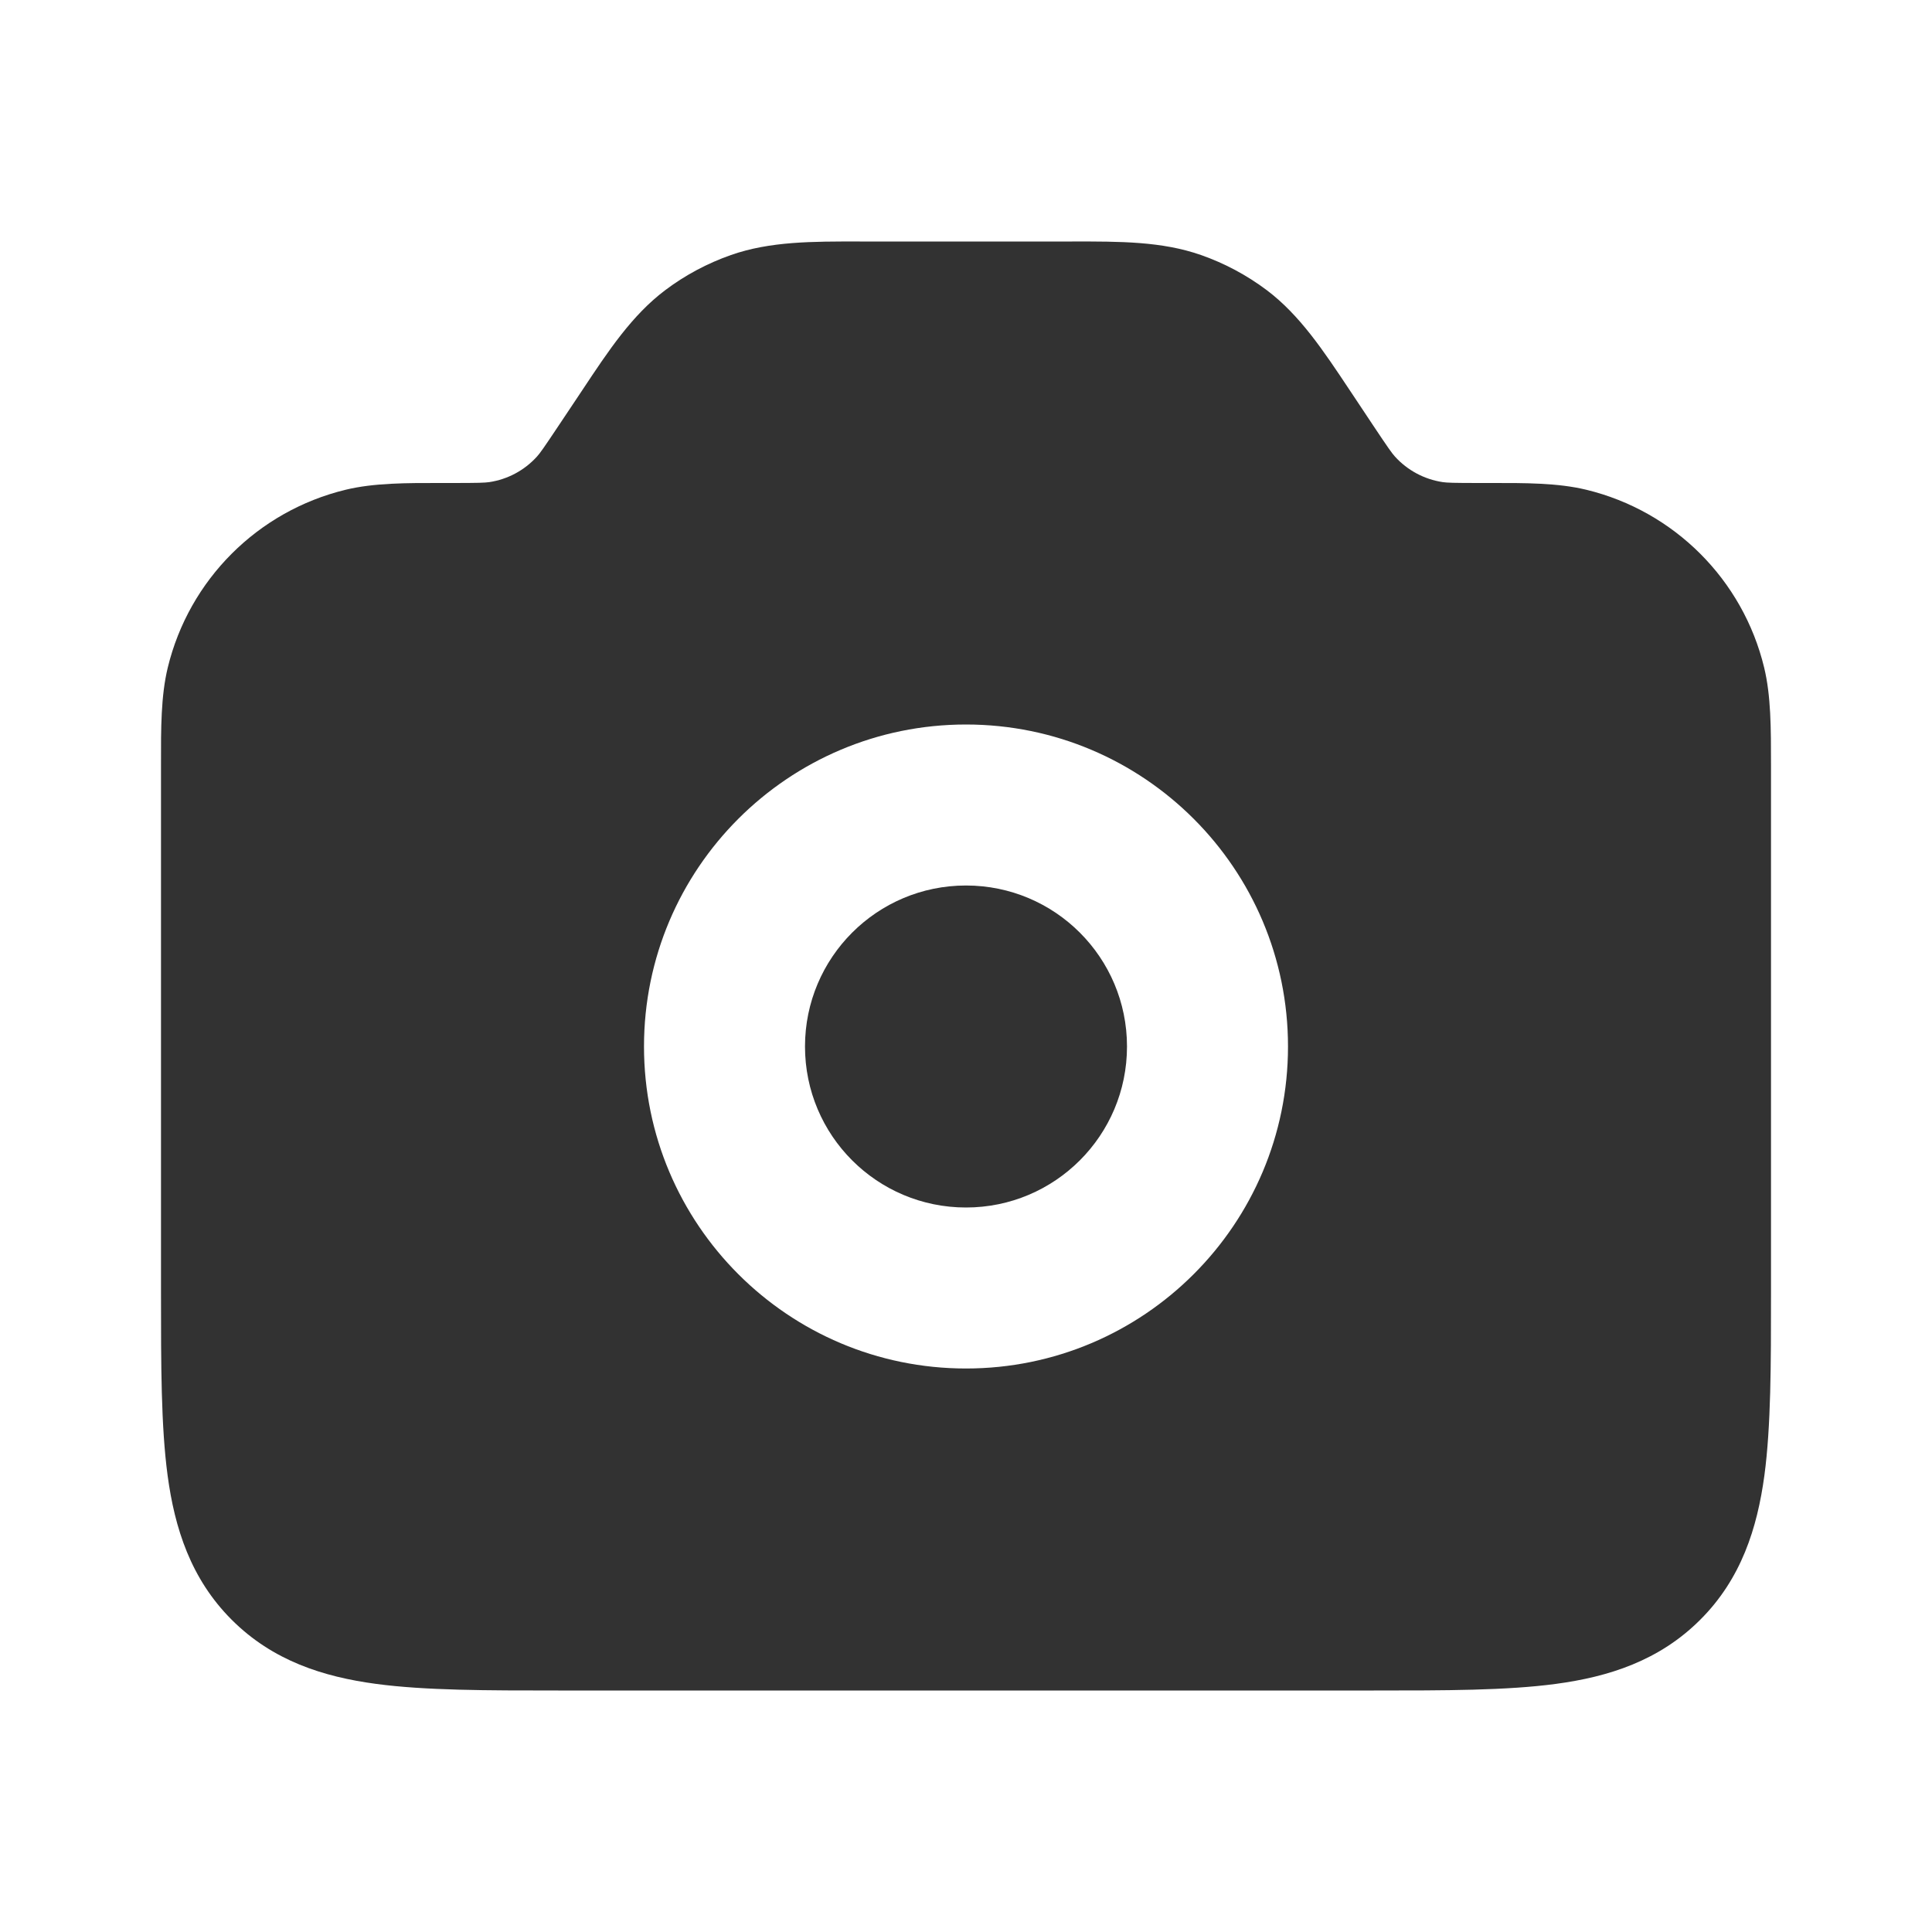
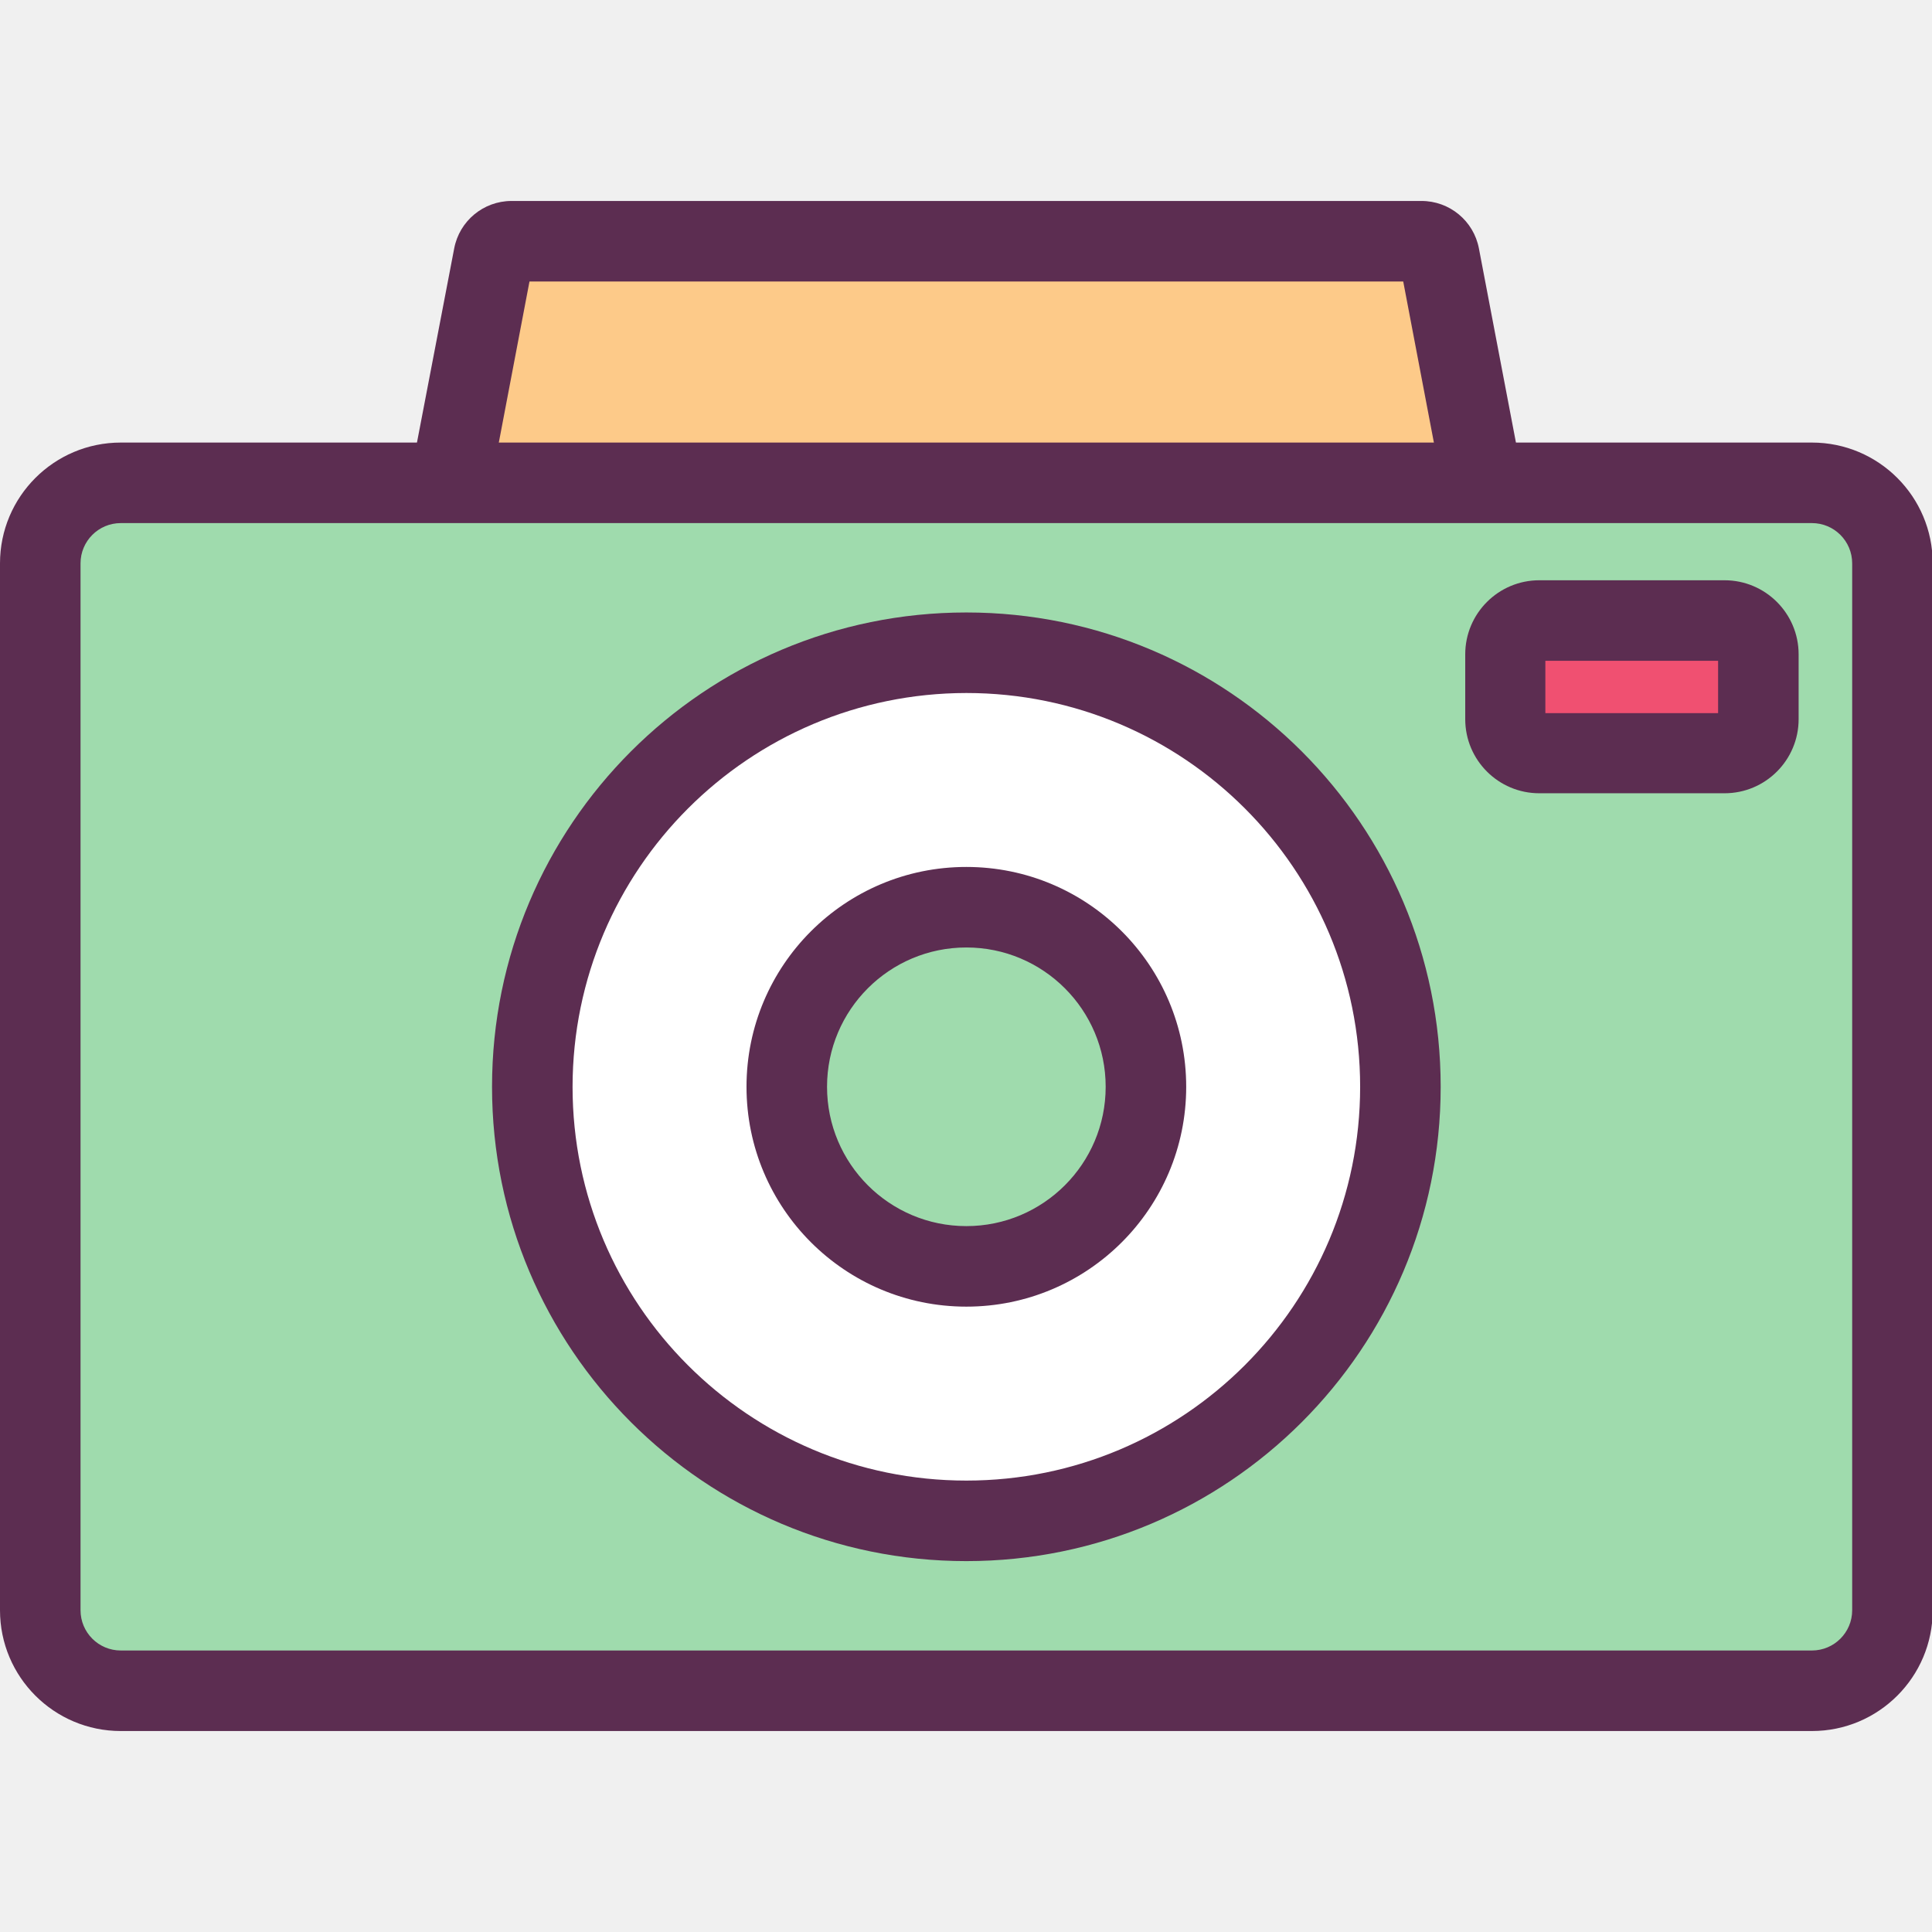
- <svg xmlns="http://www.w3.org/2000/svg" width="800px" height="800px" viewBox="0 0 24 24" fill="none">
-   <rect width="24" height="24" fill="white" />
-   <path fill-rule="evenodd" clip-rule="evenodd" d="M12 11C10.895 11 10 11.895 10 13C10 14.105 10.895 15 12 15C13.105 15 14 14.105 14 13C14 11.895 13.105 11 12 11Z" fill="#323232" />
-   <path fill-rule="evenodd" clip-rule="evenodd" d="M22 9.504C22 9.537 22 9.571 22 9.606L22 16.066C22 16.952 22 17.716 21.918 18.328C21.829 18.983 21.631 19.612 21.121 20.121C20.611 20.631 19.983 20.83 19.327 20.918C18.716 21 17.952 21 17.065 21H6.934C6.047 21 5.284 21 4.672 20.918C4.016 20.83 3.388 20.631 2.878 20.121C2.369 19.612 2.17 18.983 2.082 18.328C2 17.716 2 16.952 2 16.066L2 9.606C2 9.571 2 9.537 2 9.504C1.999 9.043 1.999 8.645 2.084 8.293C2.349 7.201 3.201 6.349 4.293 6.084C4.645 5.999 5.042 5.999 5.504 6C5.537 6 5.571 6 5.605 6C5.951 6 6.021 5.997 6.078 5.989C6.306 5.955 6.515 5.843 6.67 5.672C6.708 5.63 6.749 5.573 6.941 5.285L7.168 4.945C7.19 4.911 7.213 4.877 7.236 4.843C7.563 4.35 7.852 3.915 8.263 3.605C8.511 3.418 8.787 3.271 9.08 3.168C9.565 2.998 10.088 2.999 10.68 3C10.72 3 10.761 3 10.802 3L13.197 3C13.238 3 13.279 3 13.32 3C13.912 2.999 14.434 2.998 14.919 3.168C15.213 3.271 15.488 3.418 15.737 3.605C16.147 3.915 16.436 4.35 16.764 4.843C16.786 4.877 16.809 4.911 16.832 4.945L17.058 5.285C17.25 5.573 17.291 5.63 17.329 5.672C17.484 5.843 17.694 5.955 17.922 5.989C17.978 5.997 18.048 6 18.394 6C18.428 6 18.462 6 18.496 6C18.957 5.999 19.354 5.999 19.706 6.084C20.798 6.349 21.651 7.201 21.915 8.293C22 8.645 22 9.043 22 9.504ZM8 13C8 10.791 9.791 9 12 9C14.209 9 16 10.791 16 13C16 15.209 14.209 17 12 17C9.791 17 8 15.209 8 13Z" fill="#323232" />
+ <svg xmlns="http://www.w3.org/2000/svg" width="800px" height="800px" viewBox="0 -134.5 1293 1293" class="icon" version="1.1">
+   <path d="M287.528 260.581l42.846-223.663A12.126 12.126 0 0 1 342.231 26.948h609.01a12.126 12.126 0 0 1 11.857 9.971l42.846 223.663z" fill="#FDCA89" />
+   <path d="M939.116 53.895l34.223 179.739H320.135L354.358 53.895h584.758m12.396-53.895H342.231a39.074 39.074 0 0 0-38.265 31.798l-49.044 255.73h783.629l-48.775-255.73A39.074 39.074 0 0 0 951.242 0z" fill="#5C2D51" />
+   <path d="M26.947 188.632l1239.579 0 0 808.421-1239.579 0 0-808.421Z" fill="#9FDBAD" />
+   <path d="M1212.631 215.579a26.947 26.947 0 0 1 26.947 26.947v700.631a26.947 26.947 0 0 1-26.947 26.947H80.842a26.947 26.947 0 0 1-26.947-26.947V242.527a26.947 26.947 0 0 1 26.947-26.947h1131.789m0-53.895H80.842a80.842 80.842 0 0 0-80.842 80.842v700.631a80.842 80.842 0 0 0 80.842 80.842h1131.789a80.842 80.842 0 0 0 80.842-80.842V242.527a80.842 80.842 0 0 0-80.842-80.842z" fill="#5C2D51" />
+   <path d="M646.737 883.335A290.493 290.493 0 1 1 937.229 592.842 291.032 291.032 0 0 1 646.737 883.335z" fill="#FFFFFF" />
+   <path d="M646.737 329.297A263.545 263.545 0 1 1 383.191 592.842 263.815 263.815 0 0 1 646.737 329.297m0-53.895A317.44 317.44 0 1 0 964.177 592.842 317.44 317.44 0 0 0 646.737 275.402z" fill="#5C2D51" />
+   <path d="M646.737 592.842m-120.185 0a120.185 120.185 0 1 0 240.37 0 120.185 120.185 0 1 0-240.37 0Z" fill="#9FDBAD" />
+   <path d="M646.737 499.604A93.238 93.238 0 1 1 553.499 592.842 93.238 93.238 0 0 1 646.737 499.604m0-53.895A147.133 147.133 0 1 0 793.869 592.842 147.133 147.133 0 0 0 646.737 445.71z" fill="#5C2D51" />
+   <path d="M1007.292 280.792l169.499 0 0 88.926-169.499 0 0-88.926Z" fill="#F05071" />
+   <path d="M1149.844 307.739v35.032h-115.604v-35.032h115.604m4.312-53.895h-123.958a49.583 49.583 0 0 0-49.583 49.583v43.385a49.583 49.583 0 0 0 49.583 49.583h123.958a49.583 49.583 0 0 0 49.583-49.583v-43.385a49.583 49.583 0 0 0-49.583-49.583z" fill="#5C2D51" />
</svg>
